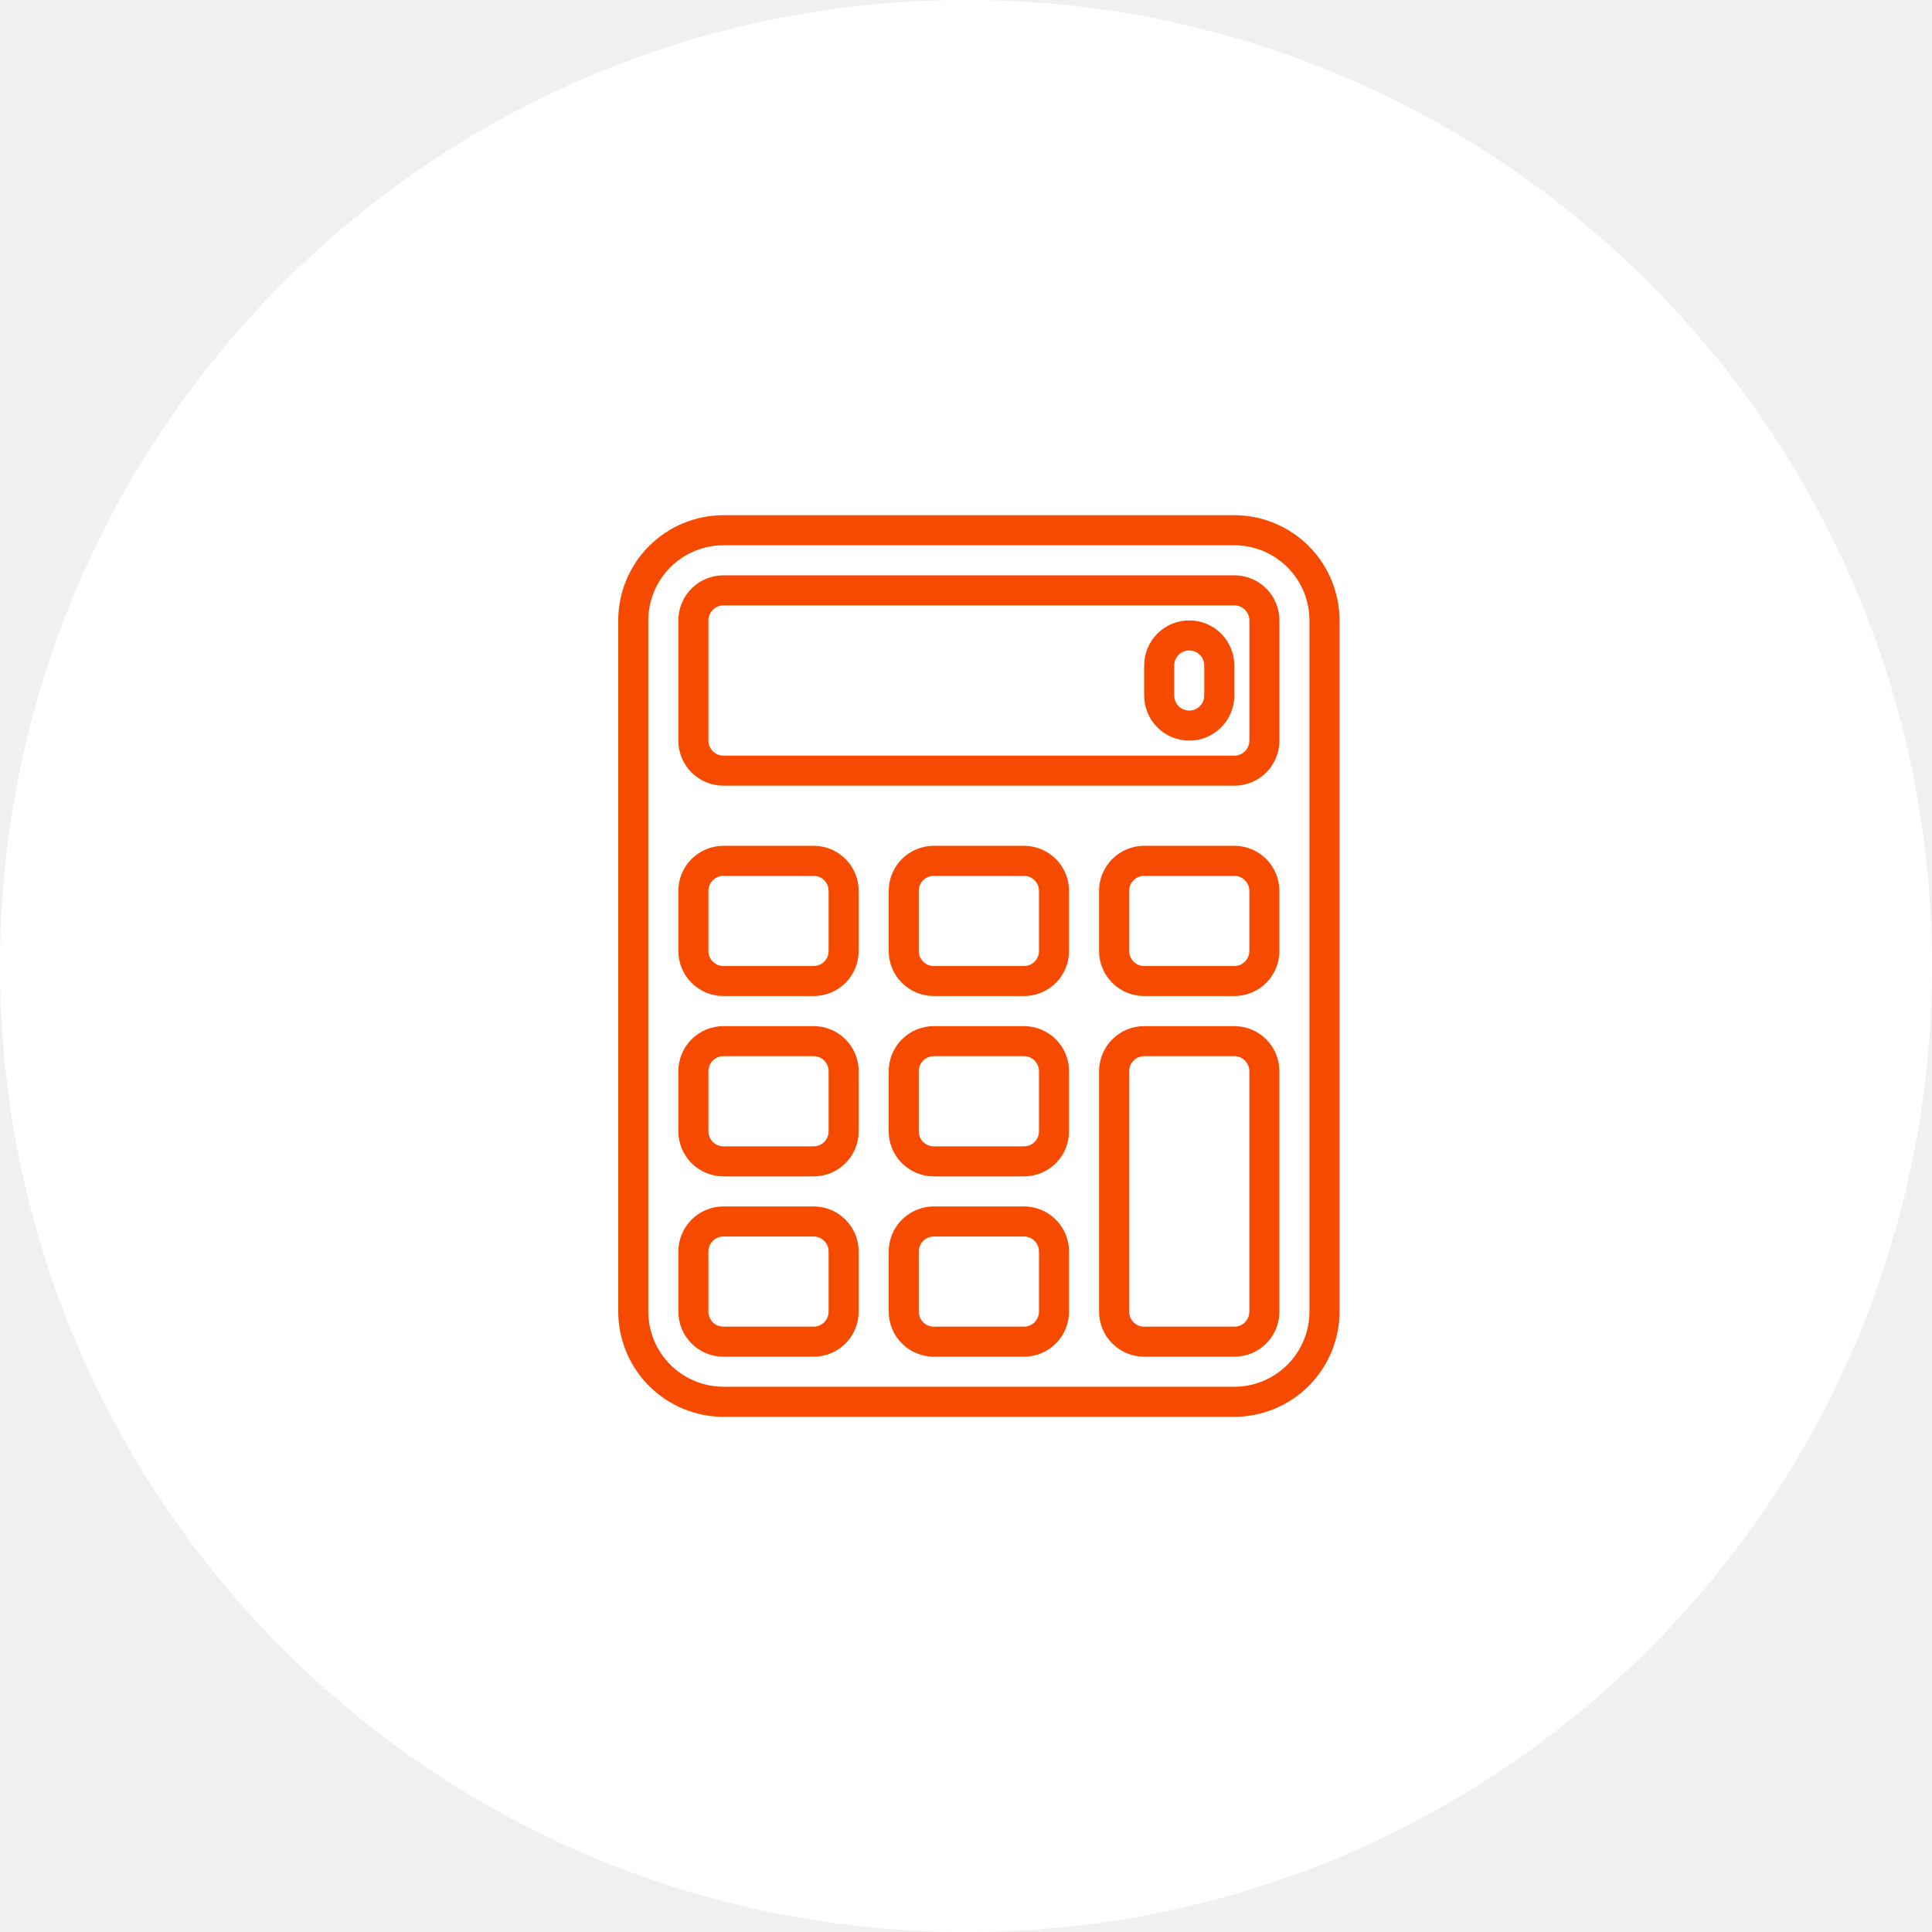
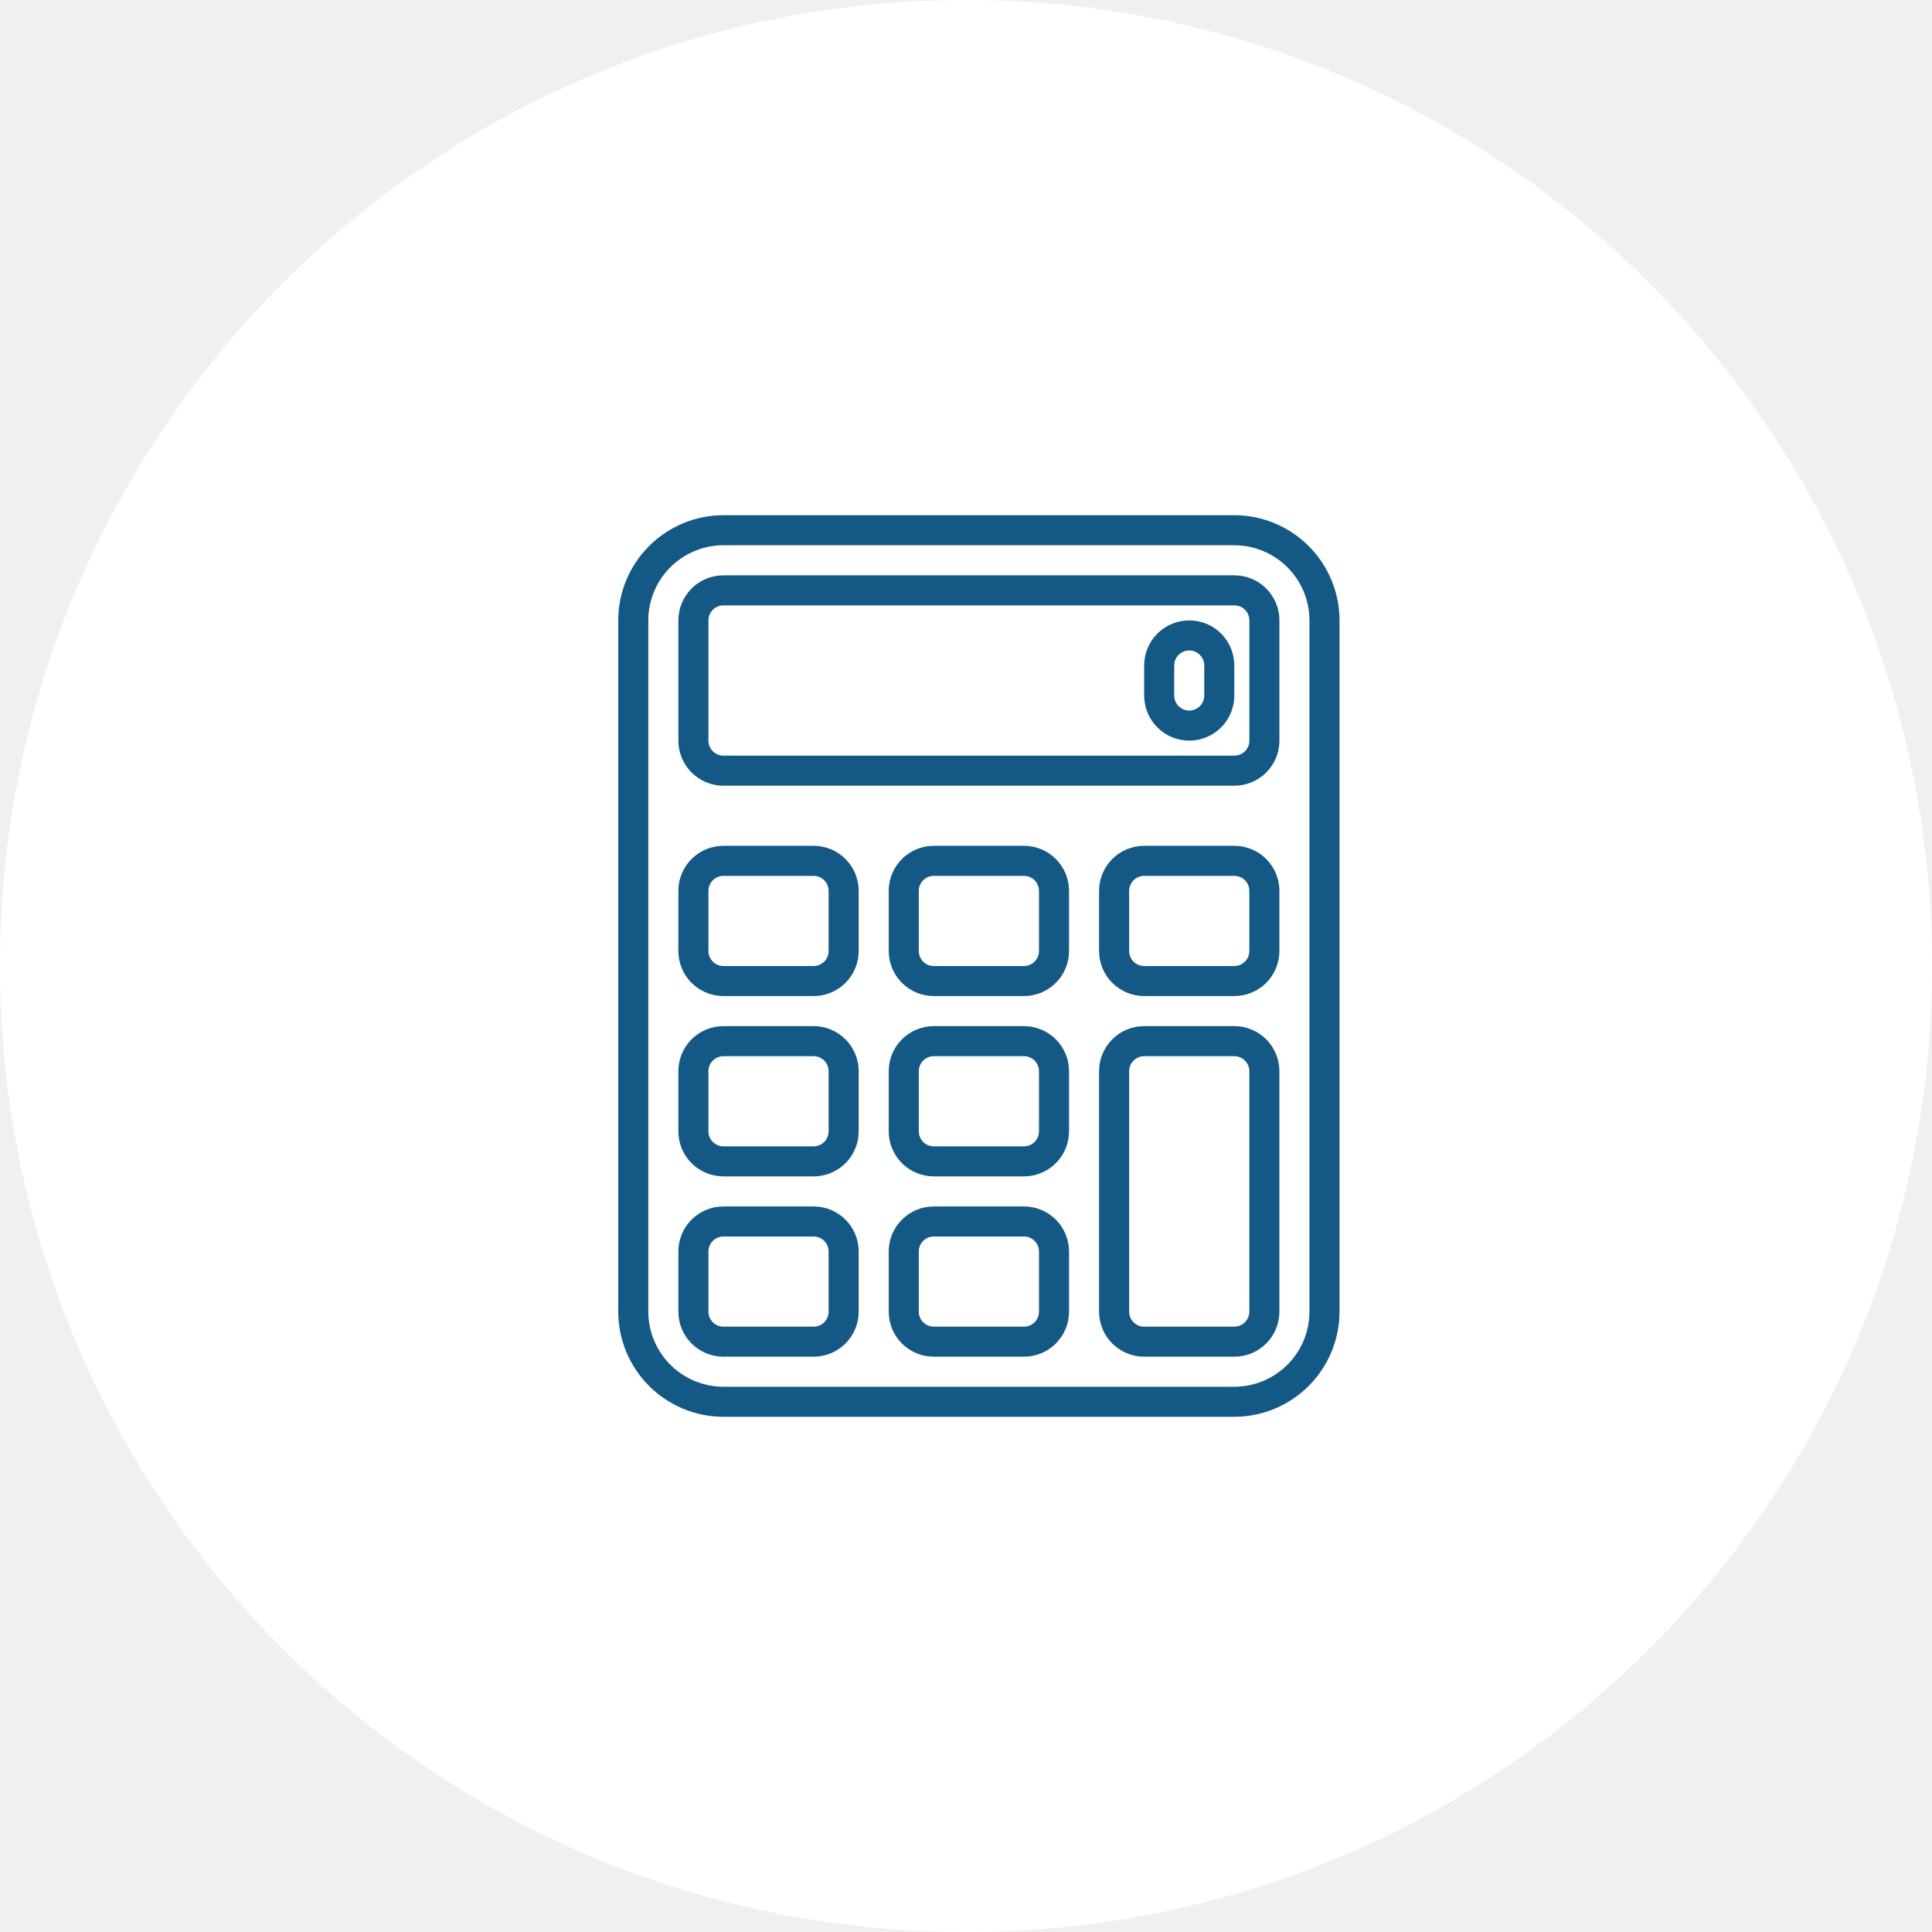
<svg xmlns="http://www.w3.org/2000/svg" width="75" height="75" viewBox="0 0 75 75" fill="none">
  <circle cx="37.5" cy="37.5" r="37.5" fill="white" />
-   <path d="M47.917 55H28.083C27.001 54.999 25.963 54.568 25.197 53.803C24.432 53.037 24.001 51.999 24 50.917V24.083C24.001 23.001 24.432 21.963 25.197 21.197C25.963 20.432 27.001 20.001 28.083 20H47.917C48.999 20.001 50.037 20.432 50.803 21.197C51.568 21.963 51.999 23.001 52 24.083V50.917C51.999 51.999 51.568 53.037 50.803 53.803C50.037 54.568 48.999 54.999 47.917 55ZM28.083 21.167C27.31 21.168 26.569 21.475 26.022 22.022C25.475 22.569 25.168 23.31 25.167 24.083V50.917C25.168 51.69 25.475 52.431 26.022 52.978C26.569 53.525 27.31 53.832 28.083 53.833H47.917C48.69 53.832 49.431 53.525 49.978 52.978C50.525 52.431 50.832 51.69 50.833 50.917V24.083C50.832 23.31 50.525 22.569 49.978 22.022C49.431 21.475 48.69 21.168 47.917 21.167H28.083Z" fill="#F64A00" />
-   <path d="M39.75 52.667H36.25C35.786 52.667 35.341 52.483 35.013 52.155C34.684 51.827 34.5 51.381 34.5 50.917V48.584C34.5 48.12 34.684 47.675 35.013 47.346C35.341 47.018 35.786 46.834 36.25 46.834H39.75C40.214 46.834 40.659 47.018 40.987 47.346C41.316 47.675 41.5 48.12 41.5 48.584V50.917C41.5 51.381 41.316 51.827 40.987 52.155C40.659 52.483 40.214 52.667 39.75 52.667ZM36.25 48.001C36.095 48.001 35.947 48.062 35.837 48.172C35.728 48.281 35.667 48.429 35.667 48.584V50.917C35.667 51.072 35.728 51.22 35.837 51.33C35.947 51.439 36.095 51.501 36.25 51.501H39.75C39.905 51.501 40.053 51.439 40.163 51.33C40.272 51.22 40.333 51.072 40.333 50.917V48.584C40.333 48.429 40.272 48.281 40.163 48.172C40.053 48.062 39.905 48.001 39.75 48.001H36.25Z" fill="#F64A00" />
-   <path d="M31.584 52.667H28.084C27.62 52.667 27.175 52.483 26.846 52.155C26.518 51.827 26.334 51.381 26.334 50.917V48.584C26.334 48.12 26.518 47.675 26.846 47.346C27.175 47.018 27.62 46.834 28.084 46.834H31.584C32.048 46.834 32.493 47.018 32.821 47.346C33.15 47.675 33.334 48.12 33.334 48.584V50.917C33.334 51.381 33.15 51.827 32.821 52.155C32.493 52.483 32.048 52.667 31.584 52.667ZM28.084 48.001C27.929 48.001 27.781 48.062 27.672 48.172C27.562 48.281 27.501 48.429 27.501 48.584V50.917C27.501 51.072 27.562 51.22 27.672 51.33C27.781 51.439 27.929 51.501 28.084 51.501H31.584C31.739 51.501 31.887 51.439 31.997 51.33C32.106 51.22 32.167 51.072 32.167 50.917V48.584C32.167 48.429 32.106 48.281 31.997 48.172C31.887 48.062 31.739 48.001 31.584 48.001H28.084Z" fill="#F64A00" />
-   <path d="M47.916 52.667H44.416C43.952 52.667 43.507 52.483 43.179 52.155C42.85 51.827 42.666 51.381 42.666 50.917V41.584C42.666 41.12 42.85 40.675 43.179 40.346C43.507 40.018 43.952 39.834 44.416 39.834H47.916C48.38 39.834 48.825 40.018 49.154 40.346C49.482 40.675 49.666 41.12 49.666 41.584V50.917C49.666 51.381 49.482 51.827 49.154 52.155C48.825 52.483 48.38 52.667 47.916 52.667ZM44.416 41.001C44.261 41.001 44.113 41.062 44.004 41.172C43.894 41.281 43.833 41.429 43.833 41.584V50.917C43.833 51.072 43.894 51.22 44.004 51.33C44.113 51.439 44.261 51.501 44.416 51.501H47.916C48.071 51.501 48.219 51.439 48.328 51.33C48.438 51.22 48.499 51.072 48.499 50.917V41.584C48.499 41.429 48.438 41.281 48.328 41.172C48.219 41.062 48.071 41.001 47.916 41.001H44.416Z" fill="#F64A00" />
-   <path d="M39.75 45.667H36.25C35.786 45.667 35.341 45.483 35.013 45.155C34.684 44.827 34.5 44.381 34.5 43.917V41.584C34.5 41.12 34.684 40.675 35.013 40.346C35.341 40.018 35.786 39.834 36.25 39.834H39.75C40.214 39.834 40.659 40.018 40.987 40.346C41.316 40.675 41.5 41.12 41.5 41.584V43.917C41.5 44.381 41.316 44.827 40.987 45.155C40.659 45.483 40.214 45.667 39.75 45.667ZM36.25 41.001C36.095 41.001 35.947 41.062 35.837 41.172C35.728 41.281 35.667 41.429 35.667 41.584V43.917C35.667 44.072 35.728 44.22 35.837 44.33C35.947 44.439 36.095 44.501 36.25 44.501H39.75C39.905 44.501 40.053 44.439 40.163 44.33C40.272 44.22 40.333 44.072 40.333 43.917V41.584C40.333 41.429 40.272 41.281 40.163 41.172C40.053 41.062 39.905 41.001 39.75 41.001H36.25Z" fill="#F64A00" />
-   <path d="M31.584 45.667H28.084C27.62 45.667 27.175 45.483 26.846 45.155C26.518 44.827 26.334 44.381 26.334 43.917V41.584C26.334 41.12 26.518 40.675 26.846 40.346C27.175 40.018 27.62 39.834 28.084 39.834H31.584C32.048 39.834 32.493 40.018 32.821 40.346C33.15 40.675 33.334 41.12 33.334 41.584V43.917C33.334 44.381 33.15 44.827 32.821 45.155C32.493 45.483 32.048 45.667 31.584 45.667ZM28.084 41.001C27.929 41.001 27.781 41.062 27.672 41.172C27.562 41.281 27.501 41.429 27.501 41.584V43.917C27.501 44.072 27.562 44.22 27.672 44.33C27.781 44.439 27.929 44.501 28.084 44.501H31.584C31.739 44.501 31.887 44.439 31.997 44.33C32.106 44.22 32.167 44.072 32.167 43.917V41.584C32.167 41.429 32.106 41.281 31.997 41.172C31.887 41.062 31.739 41.001 31.584 41.001H28.084Z" fill="#F64A00" />
-   <path d="M39.75 38.667H36.25C35.786 38.667 35.341 38.483 35.013 38.155C34.684 37.827 34.5 37.381 34.5 36.917V34.584C34.5 34.12 34.684 33.675 35.013 33.346C35.341 33.018 35.786 32.834 36.25 32.834H39.75C40.214 32.834 40.659 33.018 40.987 33.346C41.316 33.675 41.5 34.12 41.5 34.584V36.917C41.5 37.381 41.316 37.827 40.987 38.155C40.659 38.483 40.214 38.667 39.75 38.667ZM36.25 34.001C36.095 34.001 35.947 34.062 35.837 34.172C35.728 34.281 35.667 34.429 35.667 34.584V36.917C35.667 37.072 35.728 37.22 35.837 37.33C35.947 37.439 36.095 37.501 36.25 37.501H39.75C39.905 37.501 40.053 37.439 40.163 37.33C40.272 37.22 40.333 37.072 40.333 36.917V34.584C40.333 34.429 40.272 34.281 40.163 34.172C40.053 34.062 39.905 34.001 39.75 34.001H36.25Z" fill="#F64A00" />
-   <path d="M31.584 38.667H28.084C27.62 38.667 27.175 38.483 26.846 38.155C26.518 37.827 26.334 37.381 26.334 36.917V34.584C26.334 34.12 26.518 33.675 26.846 33.346C27.175 33.018 27.62 32.834 28.084 32.834H31.584C32.048 32.834 32.493 33.018 32.821 33.346C33.15 33.675 33.334 34.12 33.334 34.584V36.917C33.334 37.381 33.15 37.827 32.821 38.155C32.493 38.483 32.048 38.667 31.584 38.667ZM28.084 34.001C27.929 34.001 27.781 34.062 27.672 34.172C27.562 34.281 27.501 34.429 27.501 34.584V36.917C27.501 37.072 27.562 37.22 27.672 37.33C27.781 37.439 27.929 37.501 28.084 37.501H31.584C31.739 37.501 31.887 37.439 31.997 37.33C32.106 37.22 32.167 37.072 32.167 36.917V34.584C32.167 34.429 32.106 34.281 31.997 34.172C31.887 34.062 31.739 34.001 31.584 34.001H28.084Z" fill="#F64A00" />
-   <path d="M47.916 38.667H44.416C43.952 38.667 43.507 38.483 43.179 38.155C42.85 37.827 42.666 37.381 42.666 36.917V34.584C42.666 34.12 42.85 33.675 43.179 33.346C43.507 33.018 43.952 32.834 44.416 32.834H47.916C48.38 32.834 48.825 33.018 49.154 33.346C49.482 33.675 49.666 34.12 49.666 34.584V36.917C49.666 37.381 49.482 37.827 49.154 38.155C48.825 38.483 48.38 38.667 47.916 38.667ZM44.416 34.001C44.261 34.001 44.113 34.062 44.004 34.172C43.894 34.281 43.833 34.429 43.833 34.584V36.917C43.833 37.072 43.894 37.22 44.004 37.33C44.113 37.439 44.261 37.501 44.416 37.501H47.916C48.071 37.501 48.219 37.439 48.328 37.33C48.438 37.22 48.499 37.072 48.499 36.917V34.584C48.499 34.429 48.438 34.281 48.328 34.172C48.219 34.062 48.071 34.001 47.916 34.001H44.416Z" fill="#F64A00" />
-   <path d="M47.917 30.501H28.084C27.62 30.501 27.175 30.316 26.846 29.988C26.518 29.66 26.334 29.215 26.334 28.751V24.084C26.334 23.62 26.518 23.175 26.846 22.846C27.175 22.518 27.62 22.334 28.084 22.334H47.917C48.381 22.334 48.827 22.518 49.155 22.846C49.483 23.175 49.667 23.62 49.667 24.084V28.751C49.667 29.215 49.483 29.66 49.155 29.988C48.827 30.316 48.381 30.501 47.917 30.501ZM28.084 23.501C27.929 23.501 27.781 23.562 27.672 23.672C27.562 23.781 27.501 23.929 27.501 24.084V28.751C27.501 28.905 27.562 29.054 27.672 29.163C27.781 29.273 27.929 29.334 28.084 29.334H47.917C48.072 29.334 48.22 29.273 48.33 29.163C48.439 29.054 48.501 28.905 48.501 28.751V24.084C48.501 23.929 48.439 23.781 48.33 23.672C48.22 23.562 48.072 23.501 47.917 23.501H28.084Z" fill="#F64A00" />
-   <path d="M46.166 28.751C45.702 28.751 45.257 28.566 44.929 28.238C44.6 27.91 44.416 27.465 44.416 27.001V25.834C44.416 25.37 44.6 24.925 44.929 24.596C45.257 24.268 45.702 24.084 46.166 24.084C46.63 24.084 47.075 24.268 47.404 24.596C47.732 24.925 47.916 25.37 47.916 25.834V27.001C47.916 27.465 47.732 27.91 47.404 28.238C47.075 28.566 46.63 28.751 46.166 28.751ZM46.166 25.251C46.011 25.251 45.863 25.312 45.754 25.422C45.644 25.531 45.583 25.679 45.583 25.834V27.001C45.583 27.155 45.644 27.304 45.754 27.413C45.863 27.523 46.011 27.584 46.166 27.584C46.321 27.584 46.469 27.523 46.578 27.413C46.688 27.304 46.749 27.155 46.749 27.001V25.834C46.749 25.679 46.688 25.531 46.578 25.422C46.469 25.312 46.321 25.251 46.166 25.251Z" fill="#F64A00" />
+   <path d="M47.917 55H28.083C27.001 54.999 25.963 54.568 25.197 53.803C24.432 53.037 24.001 51.999 24 50.917V24.083C24.001 23.001 24.432 21.963 25.197 21.197C25.963 20.432 27.001 20.001 28.083 20H47.917C48.999 20.001 50.037 20.432 50.803 21.197C51.568 21.963 51.999 23.001 52 24.083V50.917C51.999 51.999 51.568 53.037 50.803 53.803C50.037 54.568 48.999 54.999 47.917 55ZM28.083 21.167C27.31 21.168 26.569 21.475 26.022 22.022C25.475 22.569 25.168 23.31 25.167 24.083V50.917C25.168 51.69 25.475 52.431 26.022 52.978C26.569 53.525 27.31 53.832 28.083 53.833H47.917C48.69 53.832 49.431 53.525 49.978 52.978C50.525 52.431 50.832 51.69 50.833 50.917V24.083C50.832 23.31 50.525 22.569 49.978 22.022C49.431 21.475 48.69 21.168 47.917 21.167H28.083Z" fill="#145886" />
+   <path d="M39.75 52.667H36.25C35.786 52.667 35.341 52.483 35.013 52.155C34.684 51.827 34.5 51.381 34.5 50.917V48.584C34.5 48.12 34.684 47.675 35.013 47.346C35.341 47.018 35.786 46.834 36.25 46.834H39.75C40.214 46.834 40.659 47.018 40.987 47.346C41.316 47.675 41.5 48.12 41.5 48.584V50.917C41.5 51.381 41.316 51.827 40.987 52.155C40.659 52.483 40.214 52.667 39.75 52.667ZM36.25 48.001C36.095 48.001 35.947 48.062 35.837 48.172C35.728 48.281 35.667 48.429 35.667 48.584V50.917C35.667 51.072 35.728 51.22 35.837 51.33C35.947 51.439 36.095 51.501 36.25 51.501H39.75C39.905 51.501 40.053 51.439 40.163 51.33C40.272 51.22 40.333 51.072 40.333 50.917V48.584C40.333 48.429 40.272 48.281 40.163 48.172C40.053 48.062 39.905 48.001 39.75 48.001H36.25Z" fill="#145886" />
+   <path d="M31.584 52.667H28.084C27.62 52.667 27.175 52.483 26.846 52.155C26.518 51.827 26.334 51.381 26.334 50.917V48.584C26.334 48.12 26.518 47.675 26.846 47.346C27.175 47.018 27.62 46.834 28.084 46.834H31.584C32.048 46.834 32.493 47.018 32.821 47.346C33.15 47.675 33.334 48.12 33.334 48.584V50.917C33.334 51.381 33.15 51.827 32.821 52.155C32.493 52.483 32.048 52.667 31.584 52.667ZM28.084 48.001C27.929 48.001 27.781 48.062 27.672 48.172C27.562 48.281 27.501 48.429 27.501 48.584V50.917C27.501 51.072 27.562 51.22 27.672 51.33C27.781 51.439 27.929 51.501 28.084 51.501H31.584C31.739 51.501 31.887 51.439 31.997 51.33C32.106 51.22 32.167 51.072 32.167 50.917V48.584C32.167 48.429 32.106 48.281 31.997 48.172C31.887 48.062 31.739 48.001 31.584 48.001H28.084Z" fill="#145886" />
+   <path d="M47.916 52.667H44.416C43.952 52.667 43.507 52.483 43.179 52.155C42.85 51.827 42.666 51.381 42.666 50.917V41.584C42.666 41.12 42.85 40.675 43.179 40.346C43.507 40.018 43.952 39.834 44.416 39.834H47.916C48.38 39.834 48.825 40.018 49.154 40.346C49.482 40.675 49.666 41.12 49.666 41.584V50.917C49.666 51.381 49.482 51.827 49.154 52.155C48.825 52.483 48.38 52.667 47.916 52.667ZM44.416 41.001C44.261 41.001 44.113 41.062 44.004 41.172C43.894 41.281 43.833 41.429 43.833 41.584V50.917C43.833 51.072 43.894 51.22 44.004 51.33C44.113 51.439 44.261 51.501 44.416 51.501H47.916C48.071 51.501 48.219 51.439 48.328 51.33C48.438 51.22 48.499 51.072 48.499 50.917V41.584C48.499 41.429 48.438 41.281 48.328 41.172C48.219 41.062 48.071 41.001 47.916 41.001H44.416Z" fill="#145886" />
+   <path d="M39.75 45.667H36.25C35.786 45.667 35.341 45.483 35.013 45.155C34.684 44.827 34.5 44.381 34.5 43.917V41.584C34.5 41.12 34.684 40.675 35.013 40.346C35.341 40.018 35.786 39.834 36.25 39.834H39.75C40.214 39.834 40.659 40.018 40.987 40.346C41.316 40.675 41.5 41.12 41.5 41.584V43.917C41.5 44.381 41.316 44.827 40.987 45.155C40.659 45.483 40.214 45.667 39.75 45.667ZM36.25 41.001C36.095 41.001 35.947 41.062 35.837 41.172C35.728 41.281 35.667 41.429 35.667 41.584V43.917C35.667 44.072 35.728 44.22 35.837 44.33C35.947 44.439 36.095 44.501 36.25 44.501H39.75C39.905 44.501 40.053 44.439 40.163 44.33C40.272 44.22 40.333 44.072 40.333 43.917V41.584C40.333 41.429 40.272 41.281 40.163 41.172C40.053 41.062 39.905 41.001 39.75 41.001H36.25Z" fill="#145886" />
+   <path d="M31.584 45.667H28.084C27.62 45.667 27.175 45.483 26.846 45.155C26.518 44.827 26.334 44.381 26.334 43.917V41.584C26.334 41.12 26.518 40.675 26.846 40.346C27.175 40.018 27.62 39.834 28.084 39.834H31.584C32.048 39.834 32.493 40.018 32.821 40.346C33.15 40.675 33.334 41.12 33.334 41.584V43.917C33.334 44.381 33.15 44.827 32.821 45.155C32.493 45.483 32.048 45.667 31.584 45.667ZM28.084 41.001C27.929 41.001 27.781 41.062 27.672 41.172C27.562 41.281 27.501 41.429 27.501 41.584V43.917C27.501 44.072 27.562 44.22 27.672 44.33C27.781 44.439 27.929 44.501 28.084 44.501H31.584C31.739 44.501 31.887 44.439 31.997 44.33C32.106 44.22 32.167 44.072 32.167 43.917V41.584C32.167 41.429 32.106 41.281 31.997 41.172C31.887 41.062 31.739 41.001 31.584 41.001H28.084Z" fill="#145886" />
+   <path d="M39.75 38.667H36.25C35.786 38.667 35.341 38.483 35.013 38.155C34.684 37.827 34.5 37.381 34.5 36.917V34.584C34.5 34.12 34.684 33.675 35.013 33.346C35.341 33.018 35.786 32.834 36.25 32.834H39.75C40.214 32.834 40.659 33.018 40.987 33.346C41.316 33.675 41.5 34.12 41.5 34.584V36.917C41.5 37.381 41.316 37.827 40.987 38.155C40.659 38.483 40.214 38.667 39.75 38.667ZM36.25 34.001C36.095 34.001 35.947 34.062 35.837 34.172C35.728 34.281 35.667 34.429 35.667 34.584V36.917C35.667 37.072 35.728 37.22 35.837 37.33C35.947 37.439 36.095 37.501 36.25 37.501H39.75C39.905 37.501 40.053 37.439 40.163 37.33C40.272 37.22 40.333 37.072 40.333 36.917V34.584C40.333 34.429 40.272 34.281 40.163 34.172C40.053 34.062 39.905 34.001 39.75 34.001H36.25Z" fill="#145886" />
+   <path d="M31.584 38.667H28.084C27.62 38.667 27.175 38.483 26.846 38.155C26.518 37.827 26.334 37.381 26.334 36.917V34.584C26.334 34.12 26.518 33.675 26.846 33.346C27.175 33.018 27.62 32.834 28.084 32.834H31.584C32.048 32.834 32.493 33.018 32.821 33.346C33.15 33.675 33.334 34.12 33.334 34.584V36.917C33.334 37.381 33.15 37.827 32.821 38.155C32.493 38.483 32.048 38.667 31.584 38.667ZM28.084 34.001C27.929 34.001 27.781 34.062 27.672 34.172C27.562 34.281 27.501 34.429 27.501 34.584V36.917C27.501 37.072 27.562 37.22 27.672 37.33C27.781 37.439 27.929 37.501 28.084 37.501H31.584C31.739 37.501 31.887 37.439 31.997 37.33C32.106 37.22 32.167 37.072 32.167 36.917V34.584C32.167 34.429 32.106 34.281 31.997 34.172C31.887 34.062 31.739 34.001 31.584 34.001H28.084Z" fill="#145886" />
+   <path d="M47.916 38.667H44.416C43.952 38.667 43.507 38.483 43.179 38.155C42.85 37.827 42.666 37.381 42.666 36.917V34.584C42.666 34.12 42.85 33.675 43.179 33.346C43.507 33.018 43.952 32.834 44.416 32.834H47.916C48.38 32.834 48.825 33.018 49.154 33.346C49.482 33.675 49.666 34.12 49.666 34.584V36.917C49.666 37.381 49.482 37.827 49.154 38.155C48.825 38.483 48.38 38.667 47.916 38.667ZM44.416 34.001C44.261 34.001 44.113 34.062 44.004 34.172C43.894 34.281 43.833 34.429 43.833 34.584V36.917C43.833 37.072 43.894 37.22 44.004 37.33C44.113 37.439 44.261 37.501 44.416 37.501H47.916C48.071 37.501 48.219 37.439 48.328 37.33C48.438 37.22 48.499 37.072 48.499 36.917V34.584C48.499 34.429 48.438 34.281 48.328 34.172C48.219 34.062 48.071 34.001 47.916 34.001H44.416Z" fill="#145886" />
+   <path d="M47.917 30.501H28.084C27.62 30.501 27.175 30.316 26.846 29.988C26.518 29.66 26.334 29.215 26.334 28.751V24.084C26.334 23.62 26.518 23.175 26.846 22.846C27.175 22.518 27.62 22.334 28.084 22.334H47.917C48.381 22.334 48.827 22.518 49.155 22.846C49.483 23.175 49.667 23.62 49.667 24.084V28.751C49.667 29.215 49.483 29.66 49.155 29.988C48.827 30.316 48.381 30.501 47.917 30.501ZM28.084 23.501C27.929 23.501 27.781 23.562 27.672 23.672C27.562 23.781 27.501 23.929 27.501 24.084V28.751C27.501 28.905 27.562 29.054 27.672 29.163C27.781 29.273 27.929 29.334 28.084 29.334H47.917C48.072 29.334 48.22 29.273 48.33 29.163C48.439 29.054 48.501 28.905 48.501 28.751V24.084C48.501 23.929 48.439 23.781 48.33 23.672C48.22 23.562 48.072 23.501 47.917 23.501H28.084Z" fill="#145886" />
+   <path d="M46.166 28.751C45.702 28.751 45.257 28.566 44.929 28.238C44.6 27.91 44.416 27.465 44.416 27.001V25.834C44.416 25.37 44.6 24.925 44.929 24.596C45.257 24.268 45.702 24.084 46.166 24.084C46.63 24.084 47.075 24.268 47.404 24.596C47.732 24.925 47.916 25.37 47.916 25.834V27.001C47.916 27.465 47.732 27.91 47.404 28.238C47.075 28.566 46.63 28.751 46.166 28.751ZM46.166 25.251C46.011 25.251 45.863 25.312 45.754 25.422C45.644 25.531 45.583 25.679 45.583 25.834V27.001C45.583 27.155 45.644 27.304 45.754 27.413C45.863 27.523 46.011 27.584 46.166 27.584C46.321 27.584 46.469 27.523 46.578 27.413C46.688 27.304 46.749 27.155 46.749 27.001V25.834C46.749 25.679 46.688 25.531 46.578 25.422C46.469 25.312 46.321 25.251 46.166 25.251Z" fill="#145886" />
</svg>
